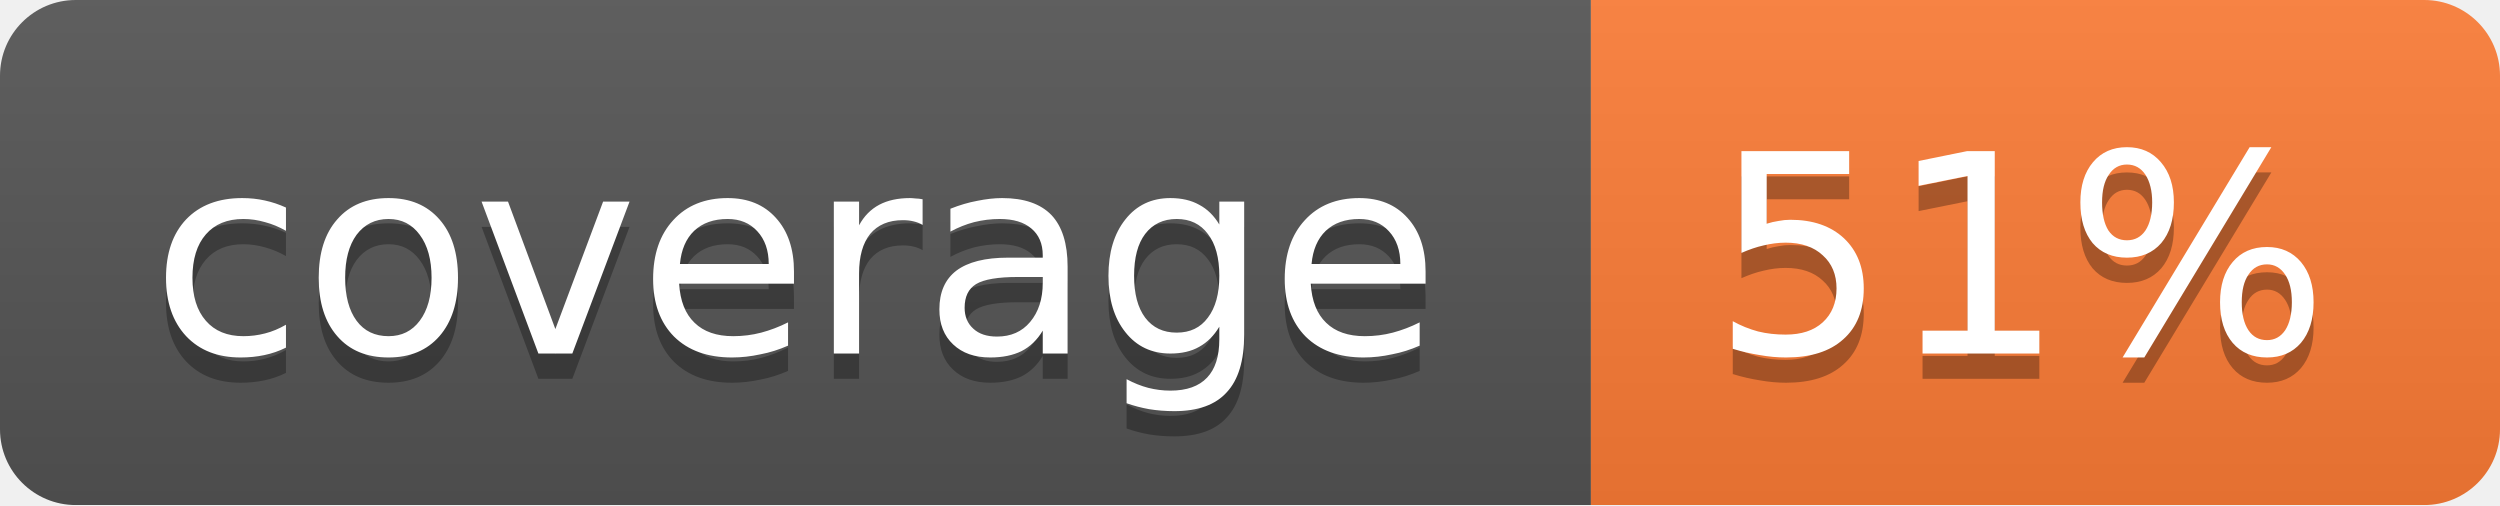
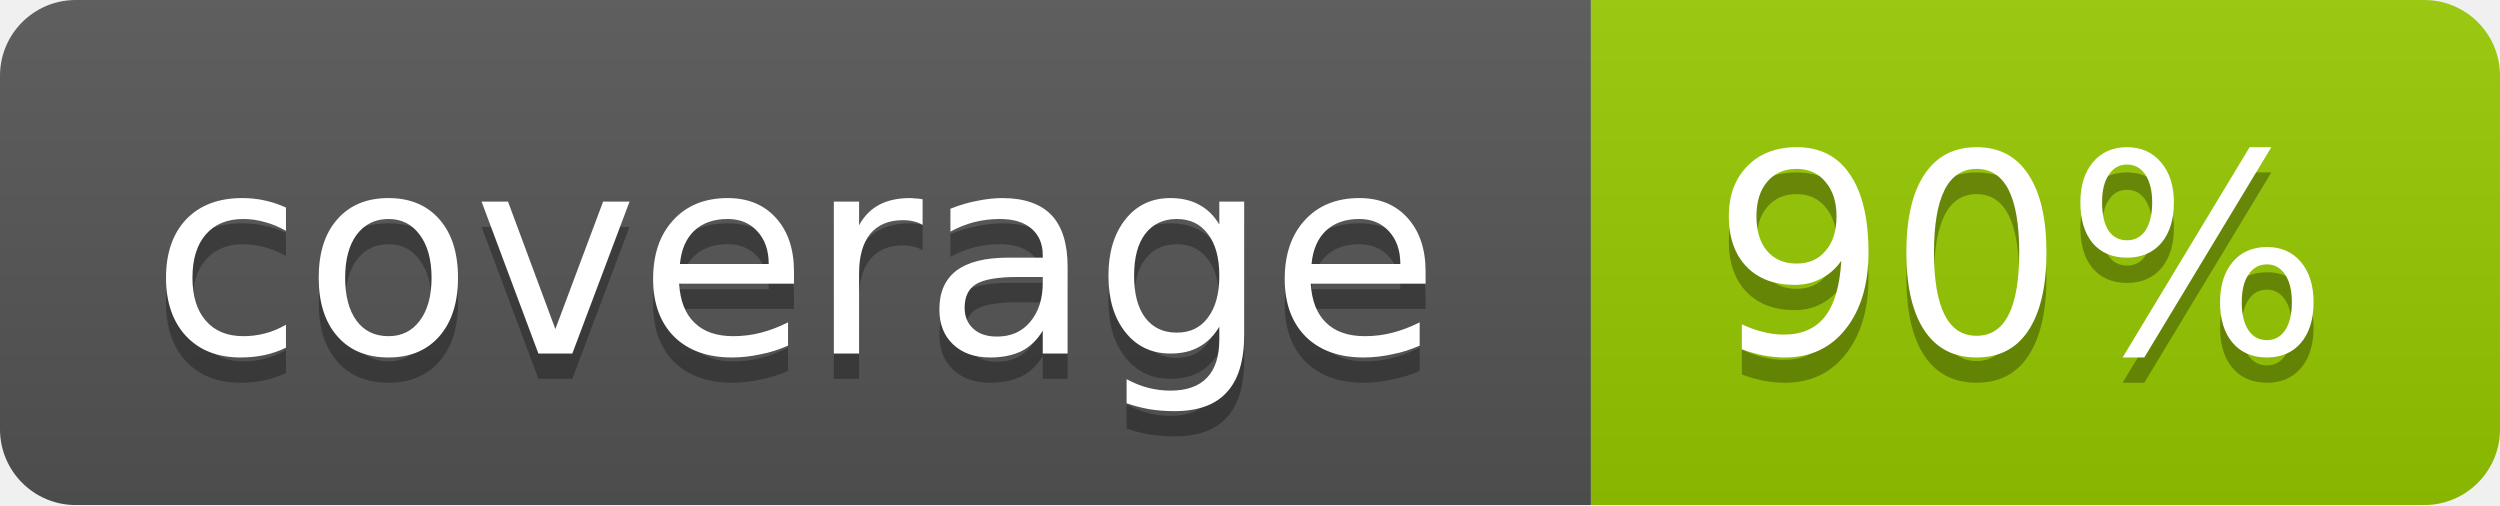
<svg xmlns="http://www.w3.org/2000/svg" width="99" height="20">
  <linearGradient id="b" x2="0" y2="100%">
    <stop offset="0" stop-color="#bbb" stop-opacity=".1" />
    <stop offset="1" stop-opacity=".1" />
  </linearGradient>
  <mask id="a">
    <rect width="99" height="20" rx="3" fill="#fff" />
  </mask>
  <g mask="url(#a)">
    <path fill="#555" d="M0 0h63v20H0z" />
-     <path fill="#fe7d37" d="M63 0h36v20H63z" />
+     <path fill="#97CA00" d="M63 0h36v20H63z" />
    <path fill="url(#b)" d="M0 0h99v20H0z" />
  </g>
  <g fill="#fff" text-anchor="middle" font-family="DejaVu Sans,Verdana,Geneva,sans-serif" font-size="11">
    <text x="31.5" y="15" fill="#010101" fill-opacity=".3">coverage</text>
    <text x="31.5" y="14">coverage</text>
-     <text x="80" y="15" fill="#010101" fill-opacity=".3">51%</text>
-     <text x="80" y="14">51%</text>
+     <text x="80" y="15" fill="#010101" fill-opacity=".3">90%</text>
+     <text x="80" y="14">90%</text>
  </g>
</svg>
